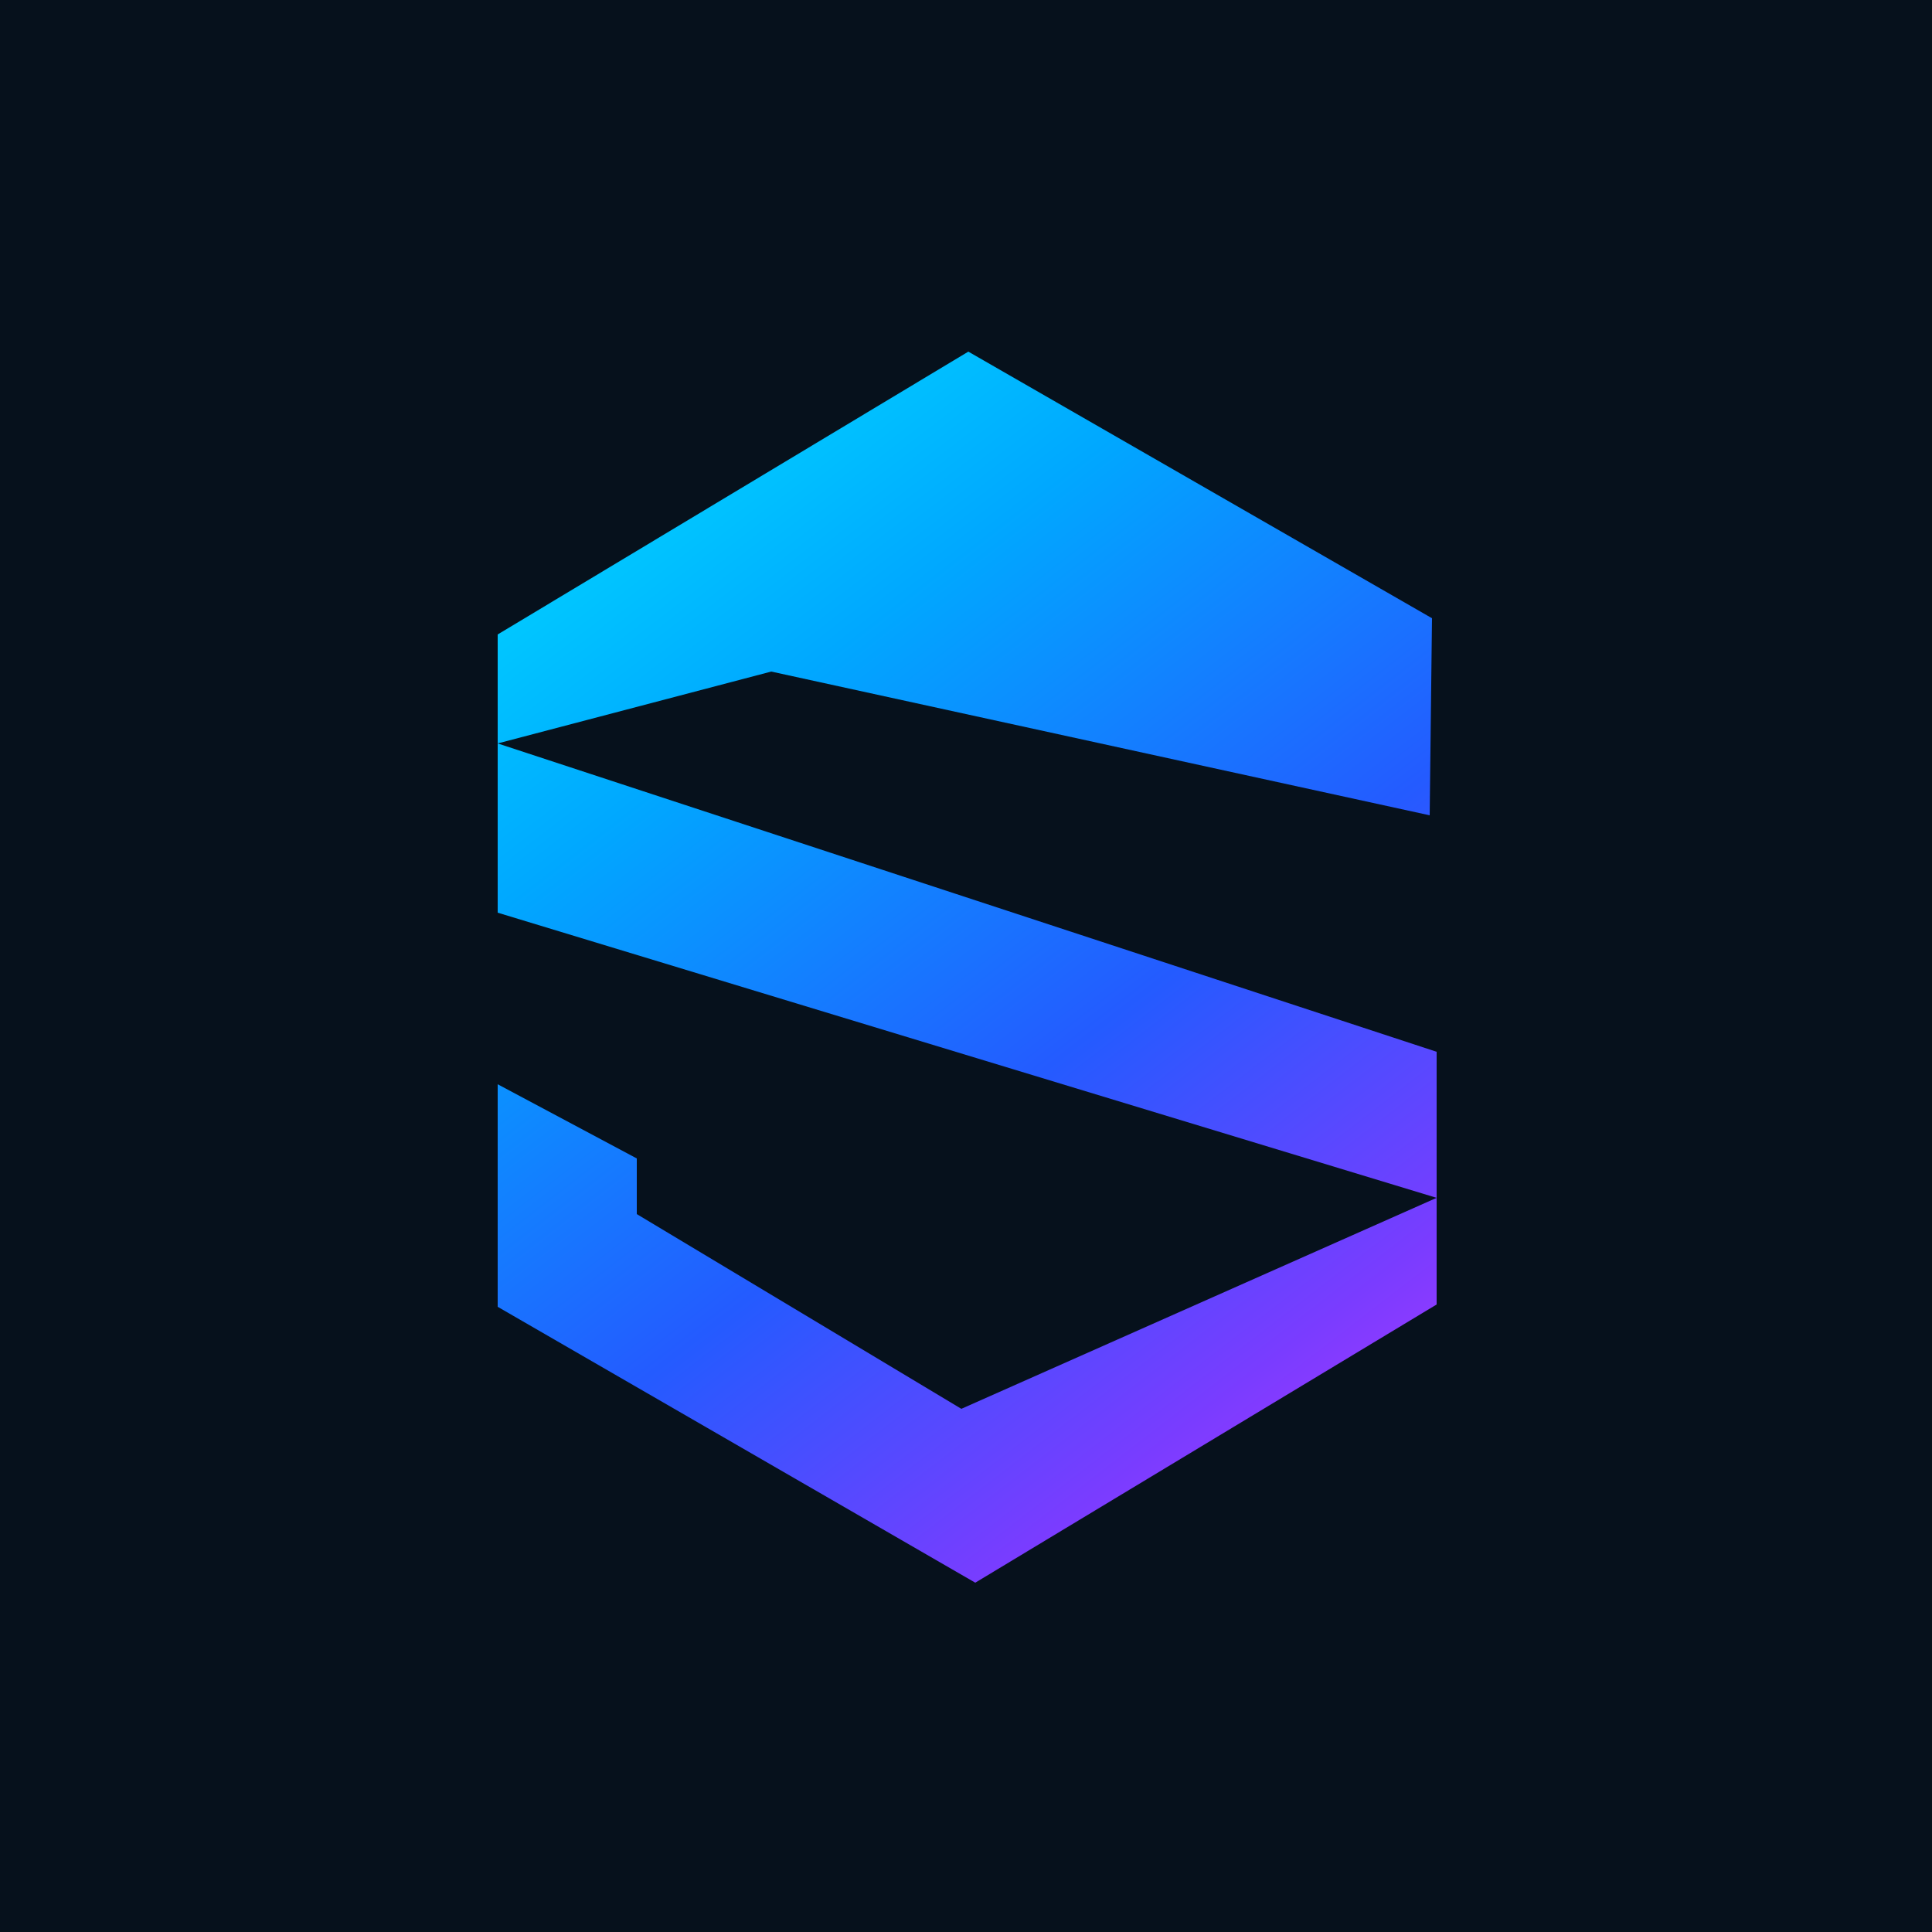
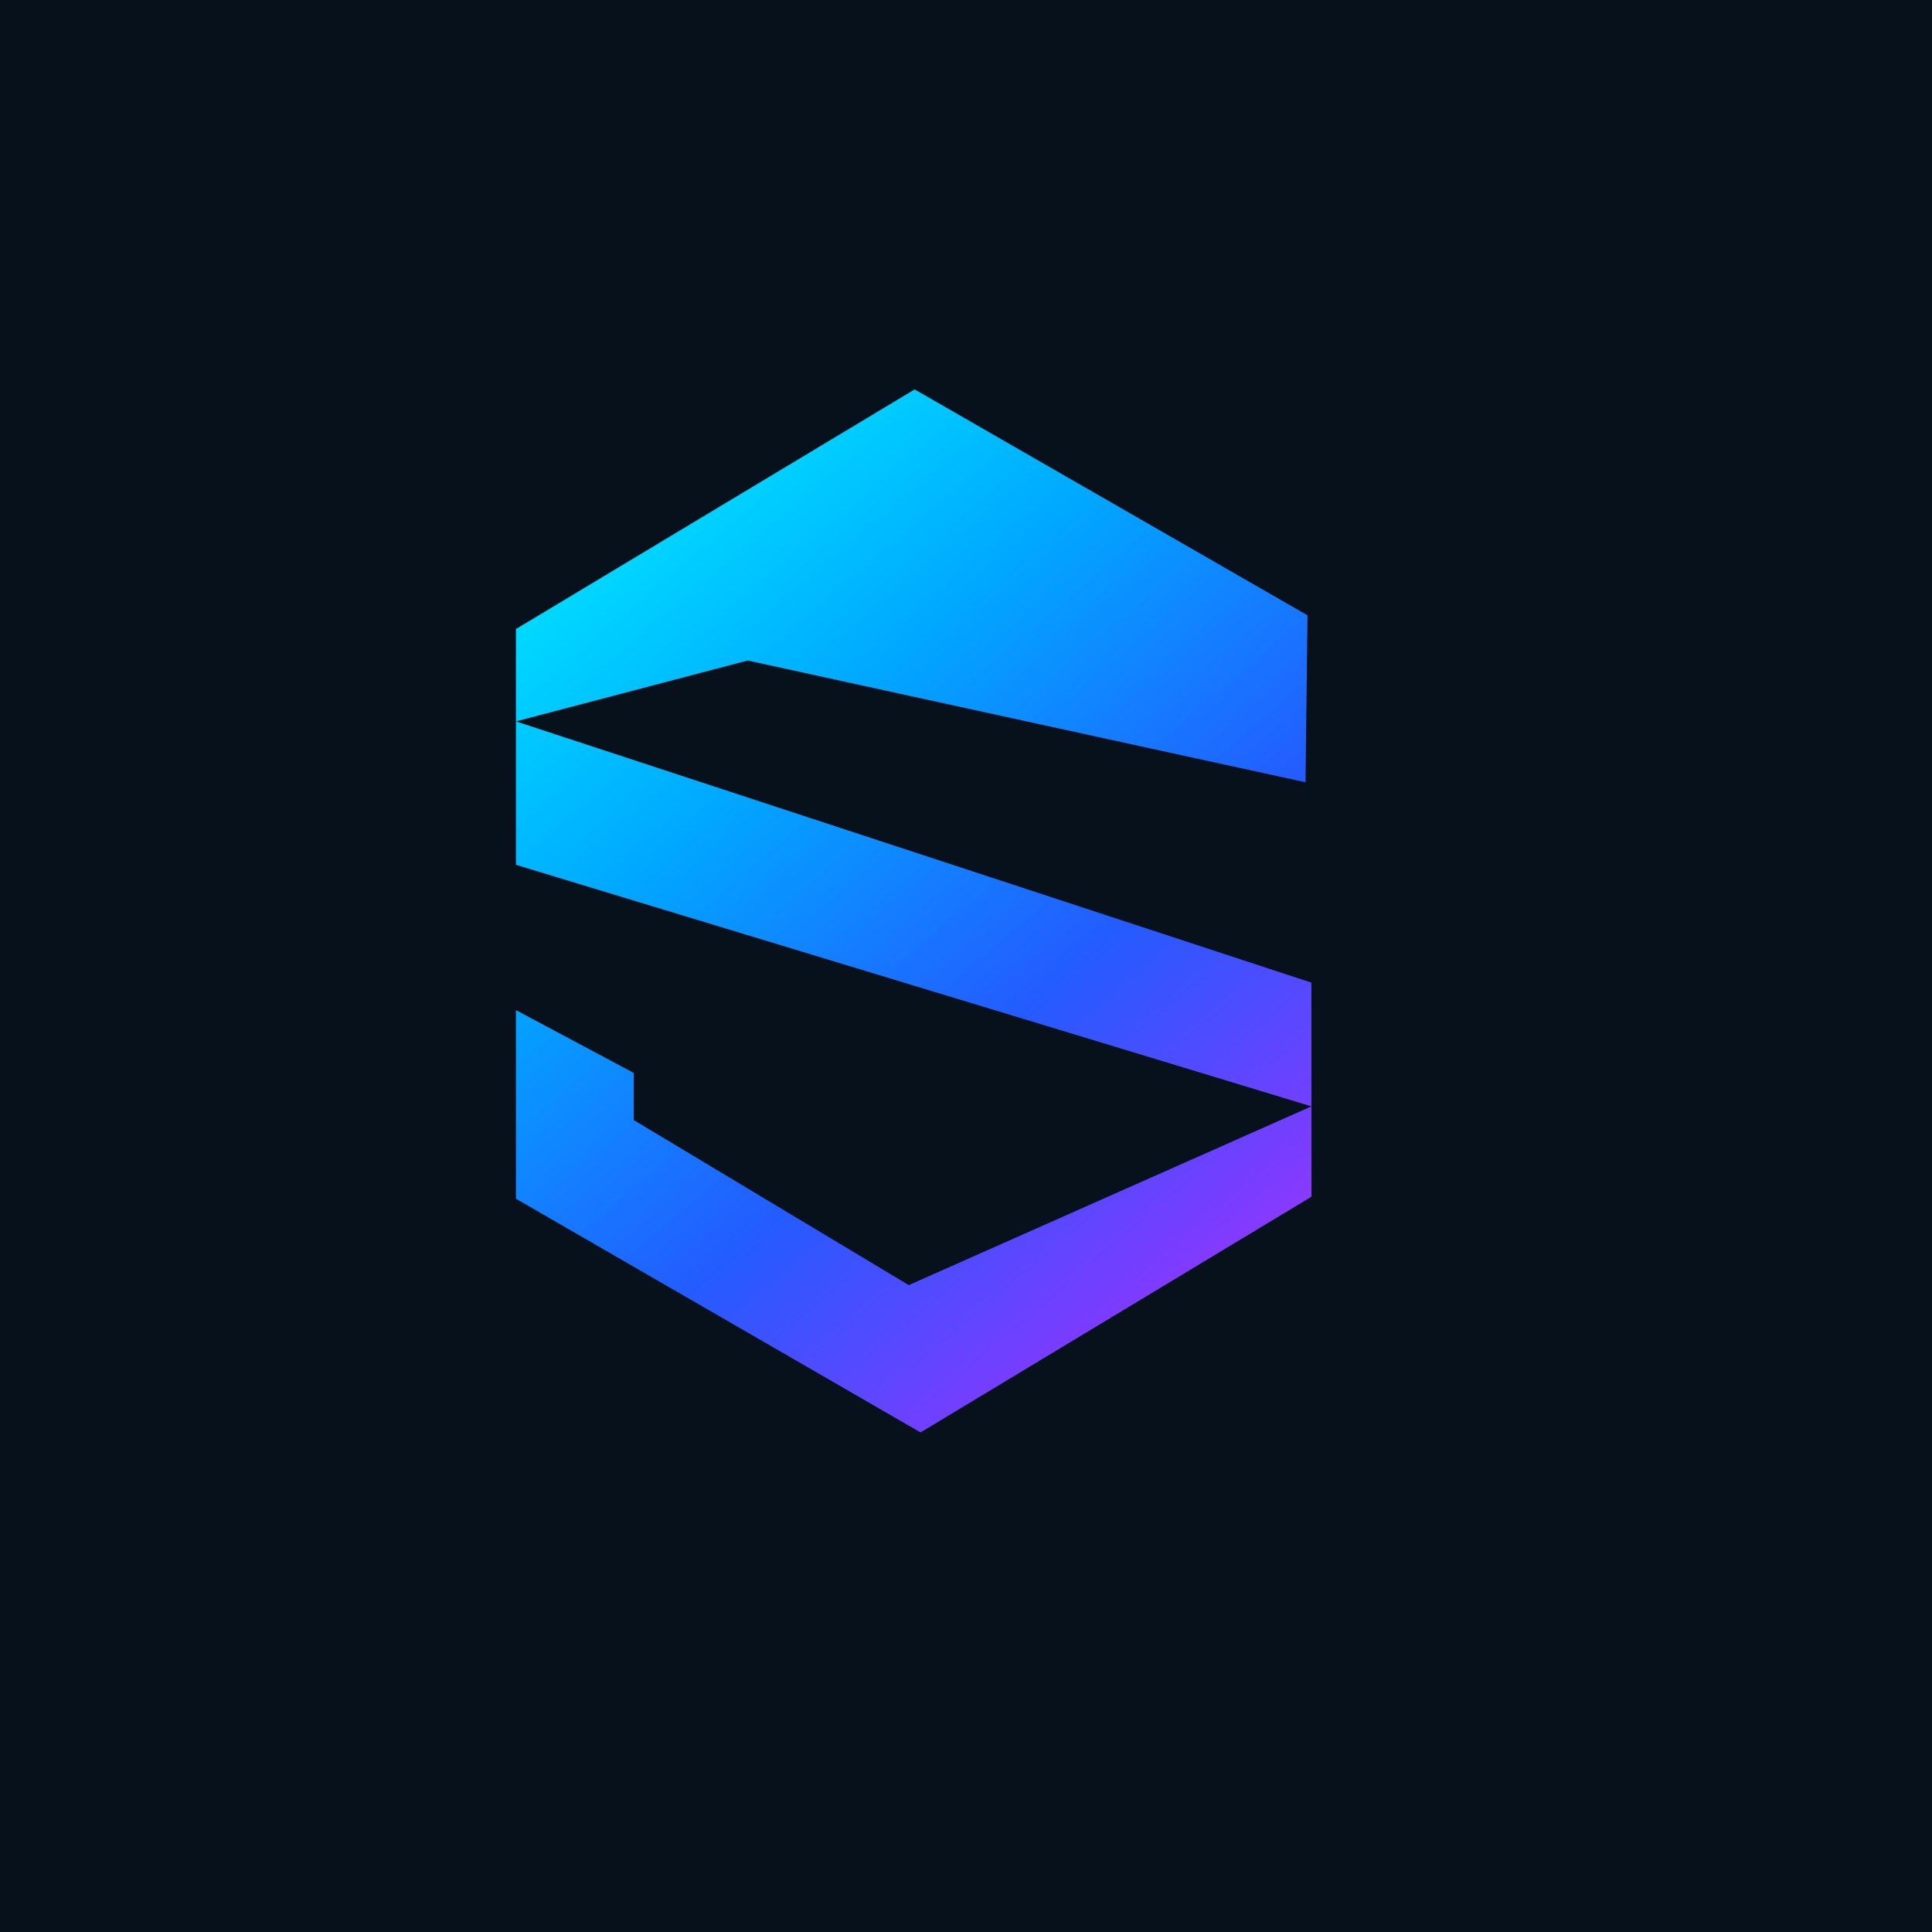
<svg xmlns="http://www.w3.org/2000/svg" viewBox="0 0 600 600" role="img" aria-labelledby="title desc">
  <defs>
-     <linearGradient id="shadecode-gradient" x1="72" y1="30" x2="478" y2="556" gradientUnits="userSpaceOnUse">
+     <linearGradient id="shadecode-gradient" x1="110" y1="70" x2="500" y2="530" gradientUnits="userSpaceOnUse">
      <stop offset="0" stop-color="#00E5FF" />
      <stop offset=".28" stop-color="#00A8FF" />
      <stop offset=".58" stop-color="#245BFF" />
      <stop offset=".82" stop-color="#7A3CFF" />
      <stop offset="1" stop-color="#C135FF" />
    </linearGradient>
  </defs>
  <rect width="600" height="600" fill="#06111C" />
-   <g transform="translate(84 84) scale(.72)">
-     <g fill="url(#shadecode-gradient)" transform="translate(25.5 10.5)">
-       <path d="M72.5 146.5 275.5 24.5 475.5 139.5 474.5 224.5 190.5 162.5 72.5 193.5Z" />
-       <path d="M72.5 193.5 477.5 326.5 477.5 389.5 72.5 266.5Z" />
-       <path d="M72.5 340.5 132.5 372.5 132.5 396.5 272.5 480.5 477.5 389.5 477.5 435.5 278.5 555.5 72.5 436.5Z" />
-     </g>
+   <g fill="url(#shadecode-gradient)" transform="translate(116 106) scale(.61)">
+     <path d="M72.5 146.5 275.5 24.5 475.5 139.5 474.5 224.5 190.5 162.5 72.5 193.5Z" />
+     <path d="M72.5 193.5 477.5 326.5 477.5 389.5 72.5 266.5Z" />
+     <path d="M72.5 340.5 132.5 372.5 132.5 396.5 272.5 480.5 477.5 389.5 477.5 435.5 278.5 555.5 72.5 436.5Z" />
  </g>
</svg>
